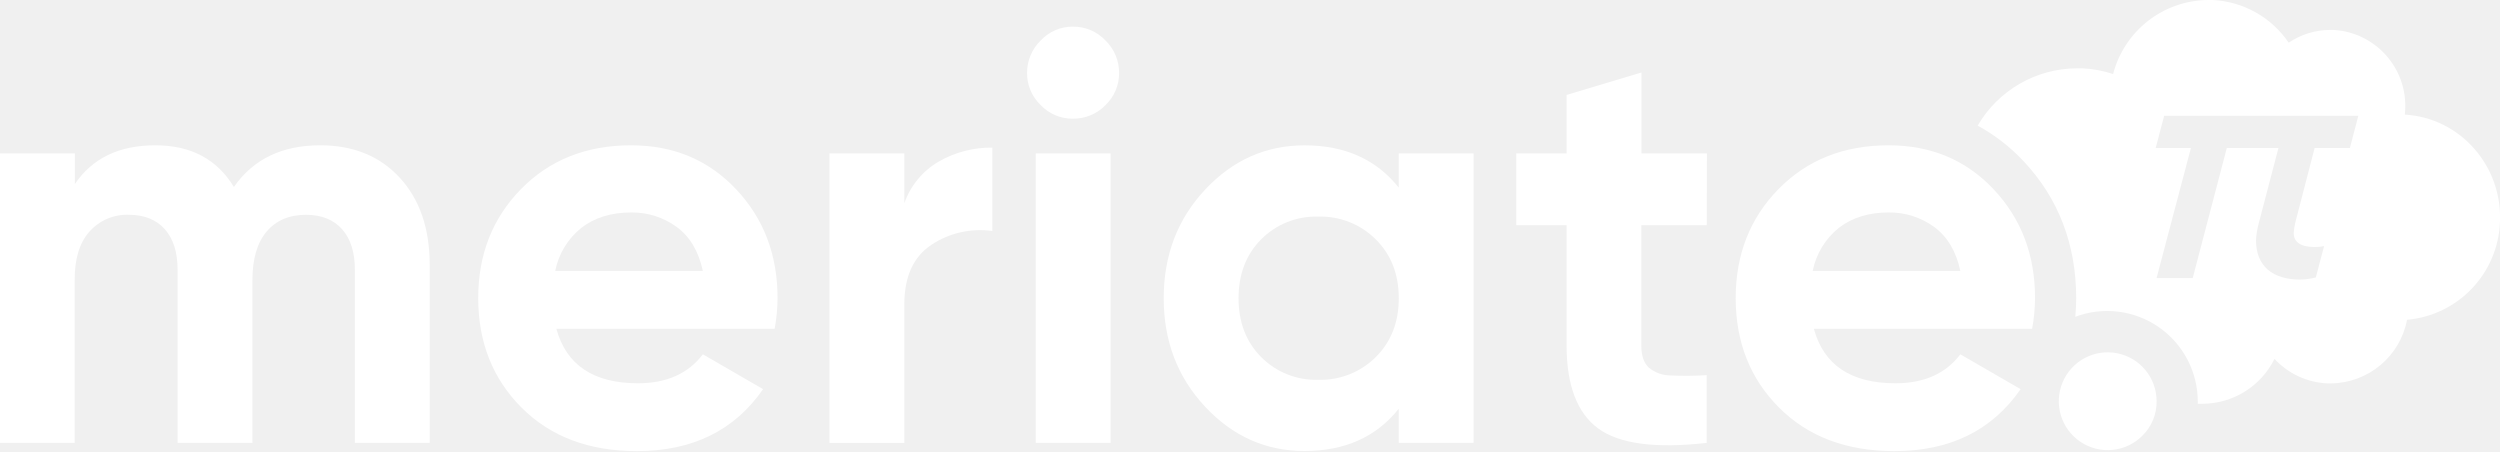
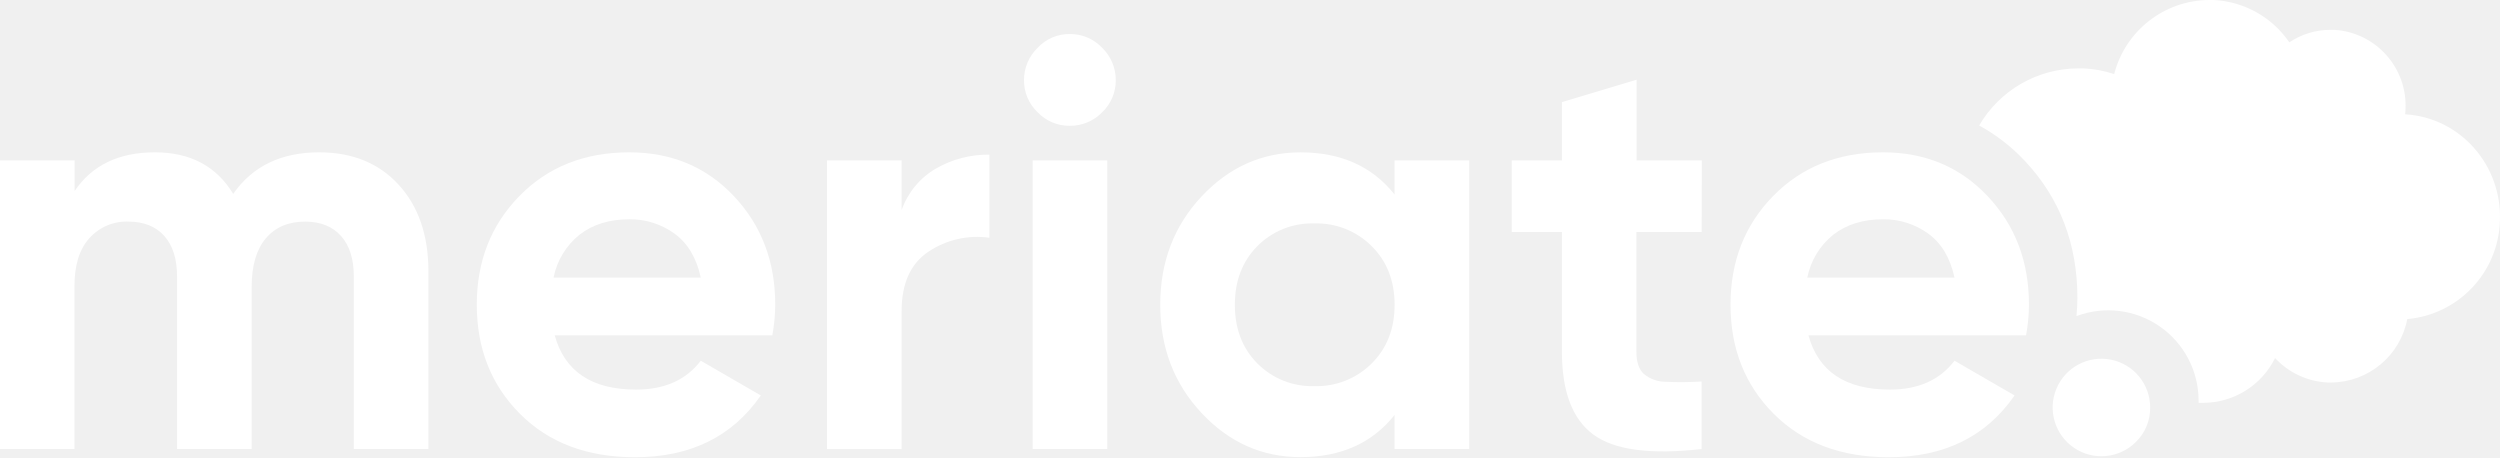
- <svg xmlns="http://www.w3.org/2000/svg" viewBox="0 0 668.12 120.53">
+ <svg xmlns="http://www.w3.org/2000/svg" viewBox="0 0 670.12 122.53">
  <defs>
    <style>.cls-1{fill:#fff;}</style>
  </defs>
  <g id="Layer_2" data-name="Layer 2">
    <g id="Layer_1-2" data-name="Layer 1">
-       <path class="cls-1" d="M642.69,30.63c0-.4.07-.81.09-1.22A20.33,20.33,0,0,0,623.67,8l-.95,0a19.68,19.68,0,0,0-11.07,3.41A26.11,26.11,0,0,0,591.36,0c-.41,0-.83,0-1.25,0a26.46,26.46,0,0,0-25.39,19.79,30.14,30.14,0,0,0-8.21-1.53c-.5,0-1,0-1.46,0a30.83,30.83,0,0,0-26.52,15.31,48.64,48.64,0,0,1,12.27,9.52c9.33,9.92,14.06,22.24,14.06,36.63,0,1.6-.08,3.25-.24,4.94a24.21,24.21,0,0,1,32.73,22.6c0,.22,0,.43,0,.65l.31,0,1,0a21.56,21.56,0,0,0,19.19-12,20.54,20.54,0,0,0,14.07,6.55l1,0a20.92,20.92,0,0,0,20.36-17,27.25,27.25,0,0,0,24.83-26.14C668.77,44.29,657.42,31.48,642.69,30.63ZM628,39.55h-9.42l-5.2,20.06a23.66,23.66,0,0,0-.4,2.6c0,2.51,1.86,3.81,5.68,3.81a12.69,12.69,0,0,0,2.44-.24l-2.2,8.36a17.09,17.09,0,0,1-4.22.57c-7.23,0-11.77-3.49-11.77-10.55a21.86,21.86,0,0,1,.73-4.47l5.27-20.14h-13.8L586,74.31h-9.66l9.18-34.76h-9.42l2.27-8.61h51.89Z" />
-       <path class="cls-1" d="M85.56,38.83q13.31,0,21.28,8.67t8,23.21v47.65h-20V72.1q0-7-3.41-10.83T81.85,57.4q-6.81,0-10.6,4.49t-3.79,13v43.47h-20V72.1q0-7-3.4-10.83T34.5,57.4a13.4,13.4,0,0,0-10.59,4.49q-4,4.48-3.95,13v43.47H0V41H20v8.2q7-10.37,21.51-10.37,14.24,0,21,11.14Q70.25,38.84,85.56,38.83Z" />
-       <path class="cls-1" d="M148.69,87.88q4,14.55,21.82,14.55,11.44,0,17.33-7.74L203.93,104q-11.46,16.56-33.73,16.56-19.19,0-30.79-11.6T127.8,79.68q0-17.48,11.45-29.16t29.4-11.69q17,0,28.08,11.76T207.8,79.68a46.27,46.27,0,0,1-.78,8.2Zm-.31-15.47h39.46q-1.71-7.89-7-11.76a20.18,20.18,0,0,0-12.15-3.87q-8,0-13.31,4.1A19.64,19.64,0,0,0,148.38,72.41Z" />
-       <path class="cls-1" d="M241.68,54.31a20.85,20.85,0,0,1,9.21-11.14,28,28,0,0,1,14.31-3.72V61.73a23.48,23.48,0,0,0-16.32,3.72q-7.2,4.8-7.2,15.93v37h-20V41h20Z" />
-       <path class="cls-1" d="M286.7,31.72a11.7,11.7,0,0,1-8.58-3.64,11.71,11.71,0,0,1-3.64-8.59,12,12,0,0,1,3.64-8.66,11.58,11.58,0,0,1,8.58-3.71,11.79,11.79,0,0,1,8.75,3.71,12,12,0,0,1,3.63,8.66,11.74,11.74,0,0,1-3.63,8.59A11.92,11.92,0,0,1,286.7,31.72Zm-9.9,86.64V41h20v77.36Z" />
-       <path class="cls-1" d="M373.81,41h20v77.36h-20v-9.12q-9,11.3-25.22,11.29-15.46,0-26.53-11.84T311,79.68q0-17.18,11.06-29t26.53-11.84q16.25,0,25.22,11.3ZM337,95.39a20.63,20.63,0,0,0,15.32,6.11,20.87,20.87,0,0,0,15.39-6.11q6.12-6.12,6.11-15.71T367.7,64a20.83,20.83,0,0,0-15.39-6.11A20.59,20.59,0,0,0,337,64q-6,6.1-6,15.7T337,95.39Z" />
-       <path class="cls-1" d="M456.13,60.19H438.64V92.37q0,4,2,5.88a9.23,9.23,0,0,0,5.88,2.09,86.93,86.93,0,0,0,9.59-.08v18.1q-20.58,2.33-29-3.86t-8.44-22.13V60.19H405.22V41h13.46V25.37l20-6V41h17.49Z" />
-       <path class="cls-1" d="M484.75,87.88q4,14.55,21.82,14.55,11.45,0,17.33-7.74L540,104q-11.46,16.56-33.73,16.56-19.18,0-30.79-11.6T463.86,79.68q0-17.48,11.45-29.16t29.4-11.69q17,0,28.08,11.76t11.07,29.09a46.27,46.27,0,0,1-.78,8.2Zm-.31-15.47H523.9q-1.71-7.89-7-11.76a20.18,20.18,0,0,0-12.15-3.87q-8,0-13.3,4.1A19.65,19.65,0,0,0,484.44,72.41Z" />
-       <path class="cls-1" d="M572.48,116.51a13.07,13.07,0,1,1,3.87-9.29A12.69,12.69,0,0,1,572.48,116.51Z" />
+       <path class="cls-1" d="M670.09,59.39a27.25,27.25,0,0,1-24.83,26.14,20.92,20.92,0,0,1-20.36,17l-1,0a20.54,20.54,0,0,1-14.07-6.55,21.56,21.56,0,0,1-19.19,12l-1,0-.31,0c0-.22,0-.43,0-.65a24.21,24.21,0,0,0-32.73-22.6c.16-1.69.24-3.34.24-4.94,0-14.39-4.73-26.71-14.06-36.63a48.64,48.64,0,0,0-12.27-9.52,30.83,30.83,0,0,1,26.52-15.31c.47,0,1,0,1.46,0a30.14,30.14,0,0,1,8.21,1.53A26.46,26.46,0,0,1,592.11,0c.42,0,.84,0,1.25,0a26.11,26.11,0,0,1,20.29,11.35A19.68,19.68,0,0,1,624.72,8l.95,0a20.33,20.33,0,0,1,19.11,21.42c0,.41,0,.82-.09,1.22C659.42,31.48,670.77,44.29,670.09,59.39Z" />
+       <path class="cls-1" d="M85.56,40.83q13.31,0,21.28,8.67t8,23.21v47.65h-20V74.1q0-7-3.41-10.83T81.85,59.4q-6.81,0-10.6,4.49t-3.79,13v43.47h-20V74.1q0-7-3.4-10.83T34.5,59.4a13.4,13.4,0,0,0-10.59,4.49q-4,4.48-3.95,13v43.47H0V43H20v8.2q7-10.37,21.51-10.37,14.24,0,21,11.14Q70.25,40.84,85.56,40.83Z" />
+       <path class="cls-1" d="M148.69,89.88q4,14.55,21.82,14.55,11.44,0,17.33-7.74L203.93,106q-11.46,16.56-33.73,16.56-19.19,0-30.79-11.6T127.8,81.68q0-17.48,11.45-29.16t29.4-11.69q17,0,28.08,11.76T207.8,81.68a46.27,46.27,0,0,1-.78,8.2Zm-.31-15.47h39.46q-1.71-7.89-7-11.76a20.18,20.18,0,0,0-12.15-3.87q-8,0-13.31,4.1A19.64,19.64,0,0,0,148.38,74.41Z" />
+       <path class="cls-1" d="M241.68,56.31a20.85,20.85,0,0,1,9.21-11.14,28,28,0,0,1,14.31-3.72V63.73a23.48,23.48,0,0,0-16.32,3.72q-7.2,4.8-7.2,15.93v37h-20V43h20Z" />
+       <path class="cls-1" d="M286.7,33.72a11.7,11.7,0,0,1-8.58-3.64,11.71,11.71,0,0,1-3.64-8.59,12,12,0,0,1,3.64-8.66,11.58,11.58,0,0,1,8.58-3.71,11.79,11.79,0,0,1,8.75,3.71,12,12,0,0,1,3.63,8.66,11.74,11.74,0,0,1-3.63,8.59A11.92,11.92,0,0,1,286.7,33.72Zm-9.9,86.64V43h20v77.36Z" />
+       <path class="cls-1" d="M373.81,43h20v77.36h-20v-9.12q-9,11.3-25.22,11.29-15.46,0-26.53-11.84T311,81.68q0-17.18,11.06-29t26.53-11.84q16.25,0,25.22,11.3ZM337,97.39a20.63,20.63,0,0,0,15.32,6.11,20.87,20.87,0,0,0,15.39-6.11q6.12-6.12,6.11-15.71T367.7,66a20.83,20.83,0,0,0-15.39-6.11A20.59,20.59,0,0,0,337,66q-6,6.1-6,15.7T337,97.39Z" />
+       <path class="cls-1" d="M456.13,62.19H438.64V94.37q0,4,2,5.88a9.23,9.23,0,0,0,5.88,2.09,86.93,86.93,0,0,0,9.59-.08v18.1q-20.58,2.33-29-3.86t-8.44-22.13V62.19H405.22V43h13.46V27.37l20-6V43h17.49Z" />
+       <path class="cls-1" d="M484.75,89.88q4,14.55,21.82,14.55,11.45,0,17.33-7.74L540,106q-11.46,16.56-33.73,16.56-19.18,0-30.79-11.6T463.86,81.68q0-17.48,11.45-29.16t29.4-11.69q17,0,28.08,11.76t11.07,29.09a46.27,46.27,0,0,1-.78,8.2Zm-.31-15.47H523.9q-1.71-7.89-7-11.76a20.18,20.18,0,0,0-12.15-3.87q-8,0-13.3,4.1A19.65,19.65,0,0,0,484.44,74.41Z" />
+       <path class="cls-1" d="M572.48,118.51a13.07,13.07,0,1,1,3.87-9.29A12.69,12.69,0,0,1,572.48,118.51Z" />
    </g>
  </g>
</svg>
